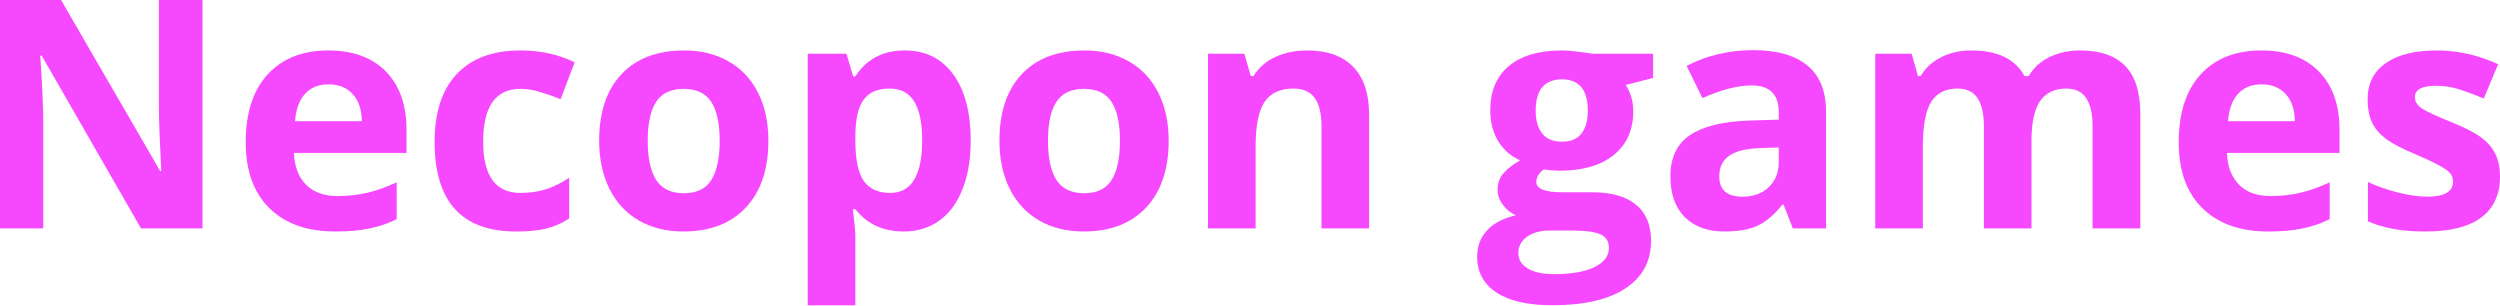
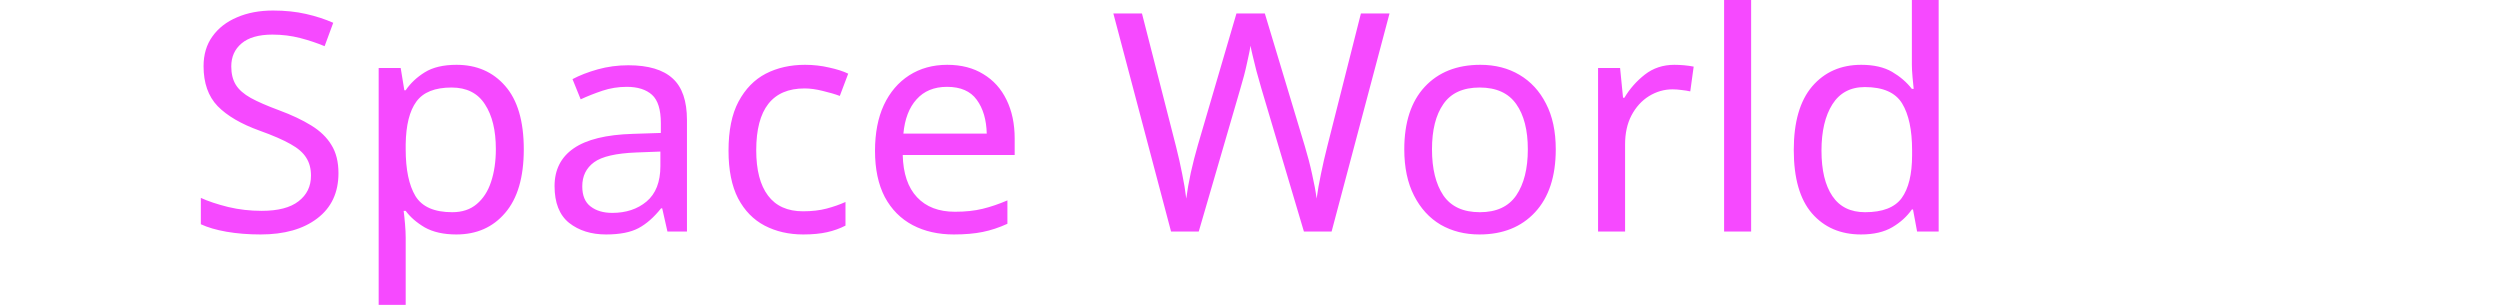
- <svg xmlns="http://www.w3.org/2000/svg" width="172" height="21" viewBox="0 0 172 21" fill="none">
-   <path d="M13.931 15.712H9.699L2.868 3.826H2.771C2.907 5.925 2.975 7.423 2.975 8.318V15.712H0V0H4.2L11.02 11.768H11.095C10.988 9.726 10.934 8.283 10.934 7.437V0H13.931V15.712Z" fill="#f649ff" />
-   <path d="M22.609 5.803C21.914 5.803 21.37 6.026 20.976 6.47C20.583 6.907 20.357 7.53 20.3 8.34H24.897C24.882 7.53 24.671 6.907 24.263 6.47C23.855 6.026 23.303 5.803 22.609 5.803ZM23.071 15.927C21.137 15.927 19.627 15.394 18.538 14.326C17.45 13.258 16.906 11.747 16.906 9.791C16.906 7.777 17.407 6.223 18.409 5.126C19.419 4.023 20.812 3.471 22.587 3.471C24.285 3.471 25.606 3.955 26.551 4.922C27.496 5.889 27.968 7.226 27.968 8.931V10.521H20.225C20.26 11.453 20.536 12.18 21.052 12.703C21.567 13.226 22.29 13.488 23.221 13.488C23.944 13.488 24.628 13.412 25.273 13.262C25.917 13.112 26.59 12.871 27.292 12.542V15.078C26.719 15.365 26.107 15.576 25.455 15.712C24.804 15.856 24.009 15.927 23.071 15.927Z" fill="#f649ff" />
-   <path d="M35.508 15.927C31.771 15.927 29.902 13.875 29.902 9.769C29.902 7.727 30.41 6.169 31.427 5.094C32.444 4.012 33.901 3.471 35.798 3.471C37.188 3.471 38.434 3.744 39.536 4.288L38.569 6.824C38.054 6.617 37.574 6.448 37.13 6.319C36.686 6.183 36.242 6.115 35.798 6.115C34.094 6.115 33.242 7.326 33.242 9.748C33.242 12.098 34.094 13.273 35.798 13.273C36.428 13.273 37.012 13.19 37.549 13.026C38.086 12.854 38.623 12.588 39.16 12.23V15.035C38.63 15.372 38.093 15.605 37.549 15.734C37.012 15.863 36.332 15.927 35.508 15.927Z" fill="#f649ff" />
-   <path d="M44.563 9.683C44.563 10.873 44.756 11.772 45.143 12.381C45.537 12.99 46.174 13.294 47.055 13.294C47.928 13.294 48.555 12.993 48.934 12.392C49.321 11.783 49.514 10.88 49.514 9.683C49.514 8.494 49.321 7.602 48.934 7.007C48.547 6.412 47.914 6.115 47.033 6.115C46.16 6.115 45.529 6.412 45.143 7.007C44.756 7.595 44.563 8.487 44.563 9.683ZM52.865 9.683C52.865 11.639 52.35 13.169 51.319 14.272C50.288 15.376 48.852 15.927 47.012 15.927C45.859 15.927 44.842 15.677 43.961 15.175C43.081 14.666 42.404 13.939 41.931 12.993C41.459 12.048 41.222 10.944 41.222 9.683C41.222 7.72 41.734 6.194 42.758 5.105C43.782 4.016 45.221 3.471 47.076 3.471C48.229 3.471 49.246 3.722 50.126 4.224C51.007 4.725 51.684 5.445 52.156 6.384C52.629 7.322 52.865 8.422 52.865 9.683Z" fill="#f649ff" />
-   <path d="M62.167 15.927C60.756 15.927 59.65 15.415 58.848 14.39H58.676C58.791 15.394 58.848 15.974 58.848 16.131V21H55.572V3.697H58.236L58.697 5.255H58.848C59.614 4.066 60.749 3.471 62.252 3.471C63.67 3.471 64.78 4.019 65.582 5.116C66.384 6.212 66.785 7.734 66.785 9.683C66.785 10.966 66.595 12.08 66.216 13.026C65.844 13.971 65.31 14.691 64.615 15.186C63.921 15.68 63.105 15.927 62.167 15.927ZM61.2 6.094C60.391 6.094 59.8 6.344 59.428 6.846C59.055 7.34 58.862 8.161 58.848 9.307V9.662C58.848 10.951 59.038 11.876 59.417 12.434C59.804 12.993 60.412 13.273 61.243 13.273C62.711 13.273 63.445 12.062 63.445 9.64C63.445 8.458 63.262 7.573 62.897 6.986C62.539 6.391 61.973 6.094 61.2 6.094Z" fill="#f649ff" />
-   <path d="M72.102 9.683C72.102 10.873 72.295 11.772 72.682 12.381C73.076 12.99 73.713 13.294 74.594 13.294C75.467 13.294 76.094 12.993 76.473 12.392C76.86 11.783 77.053 10.88 77.053 9.683C77.053 8.494 76.86 7.602 76.473 7.007C76.086 6.412 75.453 6.115 74.572 6.115C73.698 6.115 73.068 6.412 72.682 7.007C72.295 7.595 72.102 8.487 72.102 9.683ZM80.404 9.683C80.404 11.639 79.889 13.169 78.858 14.272C77.826 15.376 76.391 15.927 74.55 15.927C73.398 15.927 72.381 15.677 71.5 15.175C70.62 14.666 69.943 13.939 69.47 12.993C68.998 12.048 68.761 10.944 68.761 9.683C68.761 7.72 69.273 6.194 70.297 5.105C71.321 4.016 72.76 3.471 74.615 3.471C75.768 3.471 76.785 3.722 77.665 4.224C78.546 4.725 79.223 5.445 79.695 6.384C80.168 7.322 80.404 8.422 80.404 9.683Z" fill="#f649ff" />
-   <path d="M94.195 15.712H90.919V8.694C90.919 7.828 90.765 7.179 90.457 6.749C90.15 6.312 89.659 6.094 88.986 6.094C88.069 6.094 87.407 6.402 86.999 7.018C86.591 7.627 86.387 8.641 86.387 10.059V15.712H83.111V3.697H85.613L86.054 5.234H86.236C86.602 4.654 87.103 4.216 87.74 3.923C88.384 3.622 89.115 3.471 89.931 3.471C91.327 3.471 92.387 3.851 93.11 4.611C93.834 5.363 94.195 6.452 94.195 7.878V15.712Z" fill="#f649ff" />
-   <path d="M113.732 3.697V5.363L111.853 5.846C112.196 6.384 112.368 6.986 112.368 7.652C112.368 8.942 111.917 9.948 111.015 10.672C110.12 11.388 108.874 11.747 107.277 11.747L106.686 11.714L106.203 11.661C105.867 11.919 105.698 12.205 105.698 12.521C105.698 12.993 106.3 13.23 107.503 13.23H109.543C110.861 13.23 111.863 13.513 112.551 14.079C113.245 14.645 113.593 15.476 113.593 16.572C113.593 17.977 113.005 19.066 111.831 19.839C110.664 20.613 108.985 21 106.794 21C105.118 21 103.837 20.706 102.949 20.119C102.068 19.538 101.628 18.722 101.628 17.668C101.628 16.945 101.853 16.339 102.304 15.852C102.755 15.365 103.418 15.017 104.291 14.81C103.955 14.666 103.661 14.434 103.411 14.111C103.16 13.781 103.035 13.434 103.035 13.069C103.035 12.61 103.167 12.23 103.432 11.929C103.697 11.621 104.08 11.32 104.581 11.027C103.951 10.754 103.45 10.317 103.078 9.715C102.712 9.114 102.53 8.404 102.53 7.588C102.53 6.276 102.956 5.263 103.808 4.546C104.66 3.83 105.877 3.471 107.46 3.471C107.796 3.471 108.194 3.504 108.652 3.568C109.117 3.625 109.415 3.668 109.543 3.697H113.732ZM104.463 17.41C104.463 17.862 104.678 18.216 105.108 18.474C105.544 18.732 106.153 18.861 106.933 18.861C108.108 18.861 109.028 18.7 109.694 18.378C110.36 18.055 110.693 17.615 110.693 17.056C110.693 16.604 110.496 16.293 110.102 16.121C109.708 15.949 109.099 15.863 108.276 15.863H106.579C105.978 15.863 105.473 16.003 105.065 16.282C104.664 16.569 104.463 16.945 104.463 17.41ZM105.655 7.63C105.655 8.283 105.802 8.798 106.096 9.178C106.396 9.558 106.851 9.748 107.46 9.748C108.076 9.748 108.527 9.558 108.813 9.178C109.099 8.798 109.243 8.283 109.243 7.63C109.243 6.183 108.648 5.46 107.46 5.46C106.257 5.46 105.655 6.183 105.655 7.63Z" fill="#f649ff" />
-   <path d="M123.345 15.712L122.711 14.079H122.625C122.074 14.774 121.505 15.257 120.918 15.53C120.338 15.795 119.579 15.927 118.641 15.927C117.488 15.927 116.578 15.598 115.913 14.939C115.254 14.279 114.924 13.341 114.924 12.123C114.924 10.848 115.368 9.909 116.256 9.307C117.151 8.698 118.497 8.361 120.295 8.297L122.378 8.232V7.706C122.378 6.488 121.755 5.879 120.51 5.879C119.55 5.879 118.422 6.169 117.126 6.749L116.041 4.535C117.423 3.812 118.956 3.45 120.638 3.45C122.25 3.45 123.485 3.801 124.344 4.503C125.203 5.205 125.633 6.273 125.633 7.706V15.712H123.345ZM122.378 10.145L121.111 10.188C120.159 10.217 119.45 10.389 118.984 10.704C118.519 11.019 118.286 11.499 118.286 12.144C118.286 13.069 118.816 13.531 119.876 13.531C120.635 13.531 121.24 13.312 121.691 12.875C122.149 12.438 122.378 11.858 122.378 11.134V10.145Z" fill="#f649ff" />
-   <path d="M139.767 15.712H136.492V8.694C136.492 7.828 136.345 7.179 136.051 6.749C135.765 6.312 135.31 6.094 134.687 6.094C133.849 6.094 133.241 6.402 132.861 7.018C132.482 7.634 132.292 8.648 132.292 10.059V15.712H129.016V3.697H131.519L131.959 5.234H132.142C132.464 4.682 132.929 4.252 133.538 3.944C134.147 3.629 134.845 3.471 135.632 3.471C137.43 3.471 138.647 4.059 139.284 5.234H139.574C139.896 4.675 140.369 4.242 140.992 3.933C141.622 3.625 142.331 3.471 143.119 3.471C144.479 3.471 145.507 3.822 146.201 4.525C146.903 5.22 147.254 6.337 147.254 7.878V15.712H143.967V8.694C143.967 7.828 143.82 7.179 143.527 6.749C143.24 6.312 142.786 6.094 142.163 6.094C141.361 6.094 140.759 6.38 140.358 6.953C139.964 7.527 139.767 8.437 139.767 9.683V15.712Z" fill="#f649ff" />
-   <path d="M155.599 5.803C154.905 5.803 154.36 6.026 153.967 6.47C153.573 6.907 153.347 7.53 153.29 8.34H157.887C157.873 7.53 157.661 6.907 157.253 6.47C156.845 6.026 156.294 5.803 155.599 5.803ZM156.061 15.927C154.128 15.927 152.617 15.394 151.528 14.326C150.44 13.258 149.896 11.747 149.896 9.791C149.896 7.777 150.397 6.223 151.4 5.126C152.409 4.023 153.802 3.471 155.578 3.471C157.275 3.471 158.596 3.955 159.541 4.922C160.486 5.889 160.959 7.226 160.959 8.931V10.521H153.215C153.25 11.453 153.526 12.18 154.042 12.703C154.557 13.226 155.28 13.488 156.211 13.488C156.935 13.488 157.618 13.412 158.263 13.262C158.907 13.112 159.58 12.871 160.282 12.542V15.078C159.709 15.365 159.097 15.576 158.445 15.712C157.794 15.856 156.999 15.927 156.061 15.927Z" fill="#f649ff" />
-   <path d="M172 12.144C172 13.377 171.57 14.315 170.711 14.96C169.859 15.605 168.581 15.927 166.877 15.927C166.003 15.927 165.258 15.866 164.643 15.745C164.027 15.63 163.45 15.458 162.913 15.229V12.521C163.522 12.807 164.206 13.047 164.965 13.241C165.731 13.434 166.404 13.531 166.984 13.531C168.173 13.531 168.767 13.187 168.767 12.499C168.767 12.241 168.688 12.033 168.531 11.876C168.373 11.711 168.101 11.528 167.715 11.328C167.328 11.12 166.812 10.88 166.168 10.607C165.244 10.221 164.564 9.862 164.127 9.533C163.698 9.203 163.382 8.827 163.182 8.404C162.989 7.974 162.892 7.448 162.892 6.824C162.892 5.757 163.304 4.933 164.127 4.353C164.958 3.765 166.132 3.471 167.65 3.471C169.096 3.471 170.503 3.787 171.871 4.417L170.883 6.781C170.282 6.524 169.719 6.312 169.197 6.147C168.674 5.983 168.141 5.9 167.596 5.9C166.63 5.9 166.146 6.162 166.146 6.685C166.146 6.979 166.3 7.233 166.608 7.448C166.923 7.663 167.607 7.982 168.66 8.404C169.598 8.784 170.285 9.139 170.722 9.468C171.159 9.798 171.481 10.178 171.689 10.607C171.896 11.037 172 11.55 172 12.144Z" fill="#f649ff" />
+ <svg xmlns="http://www.w3.org/2000/svg" version="1.1" id="レイヤー_1" x="0px" y="0px" viewBox="0 0 172 21" style="enable-background:new 0 0 172 21;" xml:space="preserve">
+   <style type="text/css">
+ 	.st0{display:none;fill:#F649FF;}
+ 	.st1{fill:#F649FF;}
+ 	.st2{font-family:'Arial-Black';}
+ 	.st3{font-size:21px;}
+ </style>
+   <path class="st0" d="M13.9,15.7H9.7L2.9,3.8H2.8C2.9,5.9,3,7.4,3,8.3v7.4H0V0h4.2L11,11.8h0.1c-0.1-2-0.2-3.5-0.2-4.3V0h3V15.7z" />
+   <path class="st0" d="M22.6,5.8c-0.7,0-1.2,0.2-1.6,0.7c-0.4,0.4-0.6,1.1-0.7,1.9h4.6c0-0.8-0.2-1.4-0.6-1.9  C23.9,6,23.3,5.8,22.6,5.8z M23.1,15.9c-1.9,0-3.4-0.5-4.5-1.6s-1.6-2.6-1.6-4.5c0-2,0.5-3.6,1.5-4.7c1-1.1,2.4-1.7,4.2-1.7  c1.7,0,3,0.5,4,1.5c0.9,1,1.4,2.3,1.4,4v1.6h-7.7c0,0.9,0.3,1.7,0.8,2.2c0.5,0.5,1.2,0.8,2.2,0.8c0.7,0,1.4-0.1,2.1-0.2  c0.6-0.2,1.3-0.4,2-0.7v2.5c-0.6,0.3-1.2,0.5-1.8,0.6C24.8,15.9,24,15.9,23.1,15.9z" />
+   <path class="st0" d="M35.5,15.9c-3.7,0-5.6-2.1-5.6-6.2c0-2,0.5-3.6,1.5-4.7c1-1.1,2.5-1.6,4.4-1.6c1.4,0,2.6,0.3,3.7,0.8l-1,2.5  c-0.5-0.2-1-0.4-1.4-0.5c-0.4-0.1-0.9-0.2-1.3-0.2c-1.7,0-2.6,1.2-2.6,3.6c0,2.4,0.9,3.5,2.6,3.5c0.6,0,1.2-0.1,1.8-0.2  c0.5-0.2,1.1-0.4,1.6-0.8V15c-0.5,0.3-1.1,0.6-1.6,0.7C37,15.9,36.3,15.9,35.5,15.9z" />
+   <path class="st0" d="M44.6,9.7c0,1.2,0.2,2.1,0.6,2.7c0.4,0.6,1,0.9,1.9,0.9c0.9,0,1.5-0.3,1.9-0.9c0.4-0.6,0.6-1.5,0.6-2.7  c0-1.2-0.2-2.1-0.6-2.7c-0.4-0.6-1-0.9-1.9-0.9c-0.9,0-1.5,0.3-1.9,0.9C44.8,7.6,44.6,8.5,44.6,9.7z M52.9,9.7c0,2-0.5,3.5-1.5,4.6  c-1,1.1-2.5,1.7-4.3,1.7c-1.2,0-2.2-0.3-3.1-0.8c-0.9-0.5-1.6-1.2-2-2.2c-0.5-0.9-0.7-2-0.7-3.3c0-2,0.5-3.5,1.5-4.6  c1-1.1,2.5-1.6,4.3-1.6c1.2,0,2.2,0.3,3.1,0.8c0.9,0.5,1.6,1.2,2,2.2C52.6,7.3,52.9,8.4,52.9,9.7z" />
+   <path class="st0" d="M62.2,15.9c-1.4,0-2.5-0.5-3.3-1.5h-0.2c0.1,1,0.2,1.6,0.2,1.7V21h-3.3V3.7h2.7l0.5,1.6h0.2  c0.8-1.2,1.9-1.8,3.4-1.8c1.4,0,2.5,0.5,3.3,1.6c0.8,1.1,1.2,2.6,1.2,4.6c0,1.3-0.2,2.4-0.6,3.3c-0.4,0.9-0.9,1.7-1.6,2.2  C63.9,15.7,63.1,15.9,62.2,15.9z M61.2,6.1c-0.8,0-1.4,0.3-1.8,0.8c-0.4,0.5-0.6,1.3-0.6,2.5v0.4c0,1.3,0.2,2.2,0.6,2.8  c0.4,0.6,1,0.8,1.8,0.8c1.5,0,2.2-1.2,2.2-3.6c0-1.2-0.2-2.1-0.5-2.7C62.5,6.4,62,6.1,61.2,6.1z" />
+   <path class="st0" d="M72.1,9.7c0,1.2,0.2,2.1,0.6,2.7c0.4,0.6,1,0.9,1.9,0.9c0.9,0,1.5-0.3,1.9-0.9c0.4-0.6,0.6-1.5,0.6-2.7  c0-1.2-0.2-2.1-0.6-2.7c-0.4-0.6-1-0.9-1.9-0.9c-0.9,0-1.5,0.3-1.9,0.9C72.3,7.6,72.1,8.5,72.1,9.7z M80.4,9.7c0,2-0.5,3.5-1.5,4.6  c-1,1.1-2.5,1.7-4.3,1.7c-1.2,0-2.2-0.3-3.1-0.8c-0.9-0.5-1.6-1.2-2-2.2c-0.5-0.9-0.7-2-0.7-3.3c0-2,0.5-3.5,1.5-4.6  c1-1.1,2.5-1.6,4.3-1.6c1.2,0,2.2,0.3,3.1,0.8c0.9,0.5,1.6,1.2,2,2.2C80.2,7.3,80.4,8.4,80.4,9.7z" />
+   <path class="st0" d="M94.2,15.7h-3.3v-7c0-0.9-0.2-1.5-0.5-1.9c-0.3-0.4-0.8-0.7-1.5-0.7c-0.9,0-1.6,0.3-2,0.9  c-0.4,0.6-0.6,1.6-0.6,3v5.7h-3.3v-12h2.5l0.4,1.5h0.2c0.4-0.6,0.9-1,1.5-1.3c0.6-0.3,1.4-0.5,2.2-0.5c1.4,0,2.5,0.4,3.2,1.1  c0.7,0.8,1.1,1.8,1.1,3.3V15.7z" />
+   <path class="st0" d="M113.7,3.7v1.7l-1.9,0.5c0.3,0.5,0.5,1.1,0.5,1.8c0,1.3-0.5,2.3-1.4,3c-0.9,0.7-2.1,1.1-3.7,1.1l-0.6,0  l-0.5-0.1c-0.3,0.3-0.5,0.5-0.5,0.9c0,0.5,0.6,0.7,1.8,0.7h2c1.3,0,2.3,0.3,3,0.8c0.7,0.6,1,1.4,1,2.5c0,1.4-0.6,2.5-1.8,3.3  c-1.2,0.8-2.8,1.2-5,1.2c-1.7,0-3-0.3-3.8-0.9c-0.9-0.6-1.3-1.4-1.3-2.5c0-0.7,0.2-1.3,0.7-1.8c0.5-0.5,1.1-0.8,2-1  c-0.3-0.1-0.6-0.4-0.9-0.7c-0.3-0.3-0.4-0.7-0.4-1c0-0.5,0.1-0.8,0.4-1.1c0.3-0.3,0.6-0.6,1.1-0.9c-0.6-0.3-1.1-0.7-1.5-1.3  c-0.4-0.6-0.5-1.3-0.5-2.1c0-1.3,0.4-2.3,1.3-3c0.9-0.7,2.1-1.1,3.7-1.1c0.3,0,0.7,0,1.2,0.1c0.5,0.1,0.8,0.1,0.9,0.1H113.7z   M104.5,17.4c0,0.5,0.2,0.8,0.6,1.1c0.4,0.3,1,0.4,1.8,0.4c1.2,0,2.1-0.2,2.8-0.5c0.7-0.3,1-0.8,1-1.3c0-0.5-0.2-0.8-0.6-0.9  c-0.4-0.2-1-0.3-1.8-0.3h-1.7c-0.6,0-1.1,0.1-1.5,0.4C104.7,16.6,104.5,16.9,104.5,17.4z M105.7,7.6c0,0.7,0.1,1.2,0.4,1.5  c0.3,0.4,0.8,0.6,1.4,0.6c0.6,0,1.1-0.2,1.4-0.6c0.3-0.4,0.4-0.9,0.4-1.5c0-1.4-0.6-2.2-1.8-2.2C106.3,5.5,105.7,6.2,105.7,7.6z" />
+   <path class="st0" d="M123.3,15.7l-0.6-1.6h-0.1c-0.6,0.7-1.1,1.2-1.7,1.5c-0.6,0.3-1.3,0.4-2.3,0.4c-1.2,0-2.1-0.3-2.7-1  c-0.7-0.7-1-1.6-1-2.8c0-1.3,0.4-2.2,1.3-2.8c0.9-0.6,2.2-0.9,4-1l2.1-0.1V7.7c0-1.2-0.6-1.8-1.9-1.8c-1,0-2.1,0.3-3.4,0.9L116,4.5  c1.4-0.7,2.9-1.1,4.6-1.1c1.6,0,2.8,0.4,3.7,1.1s1.3,1.8,1.3,3.2v8H123.3z M122.4,10.1l-1.3,0c-1,0-1.7,0.2-2.1,0.5  c-0.5,0.3-0.7,0.8-0.7,1.4c0,0.9,0.5,1.4,1.6,1.4c0.8,0,1.4-0.2,1.8-0.7c0.5-0.4,0.7-1,0.7-1.7V10.1z" />
+   <path class="st0" d="M139.8,15.7h-3.3v-7c0-0.9-0.1-1.5-0.4-1.9c-0.3-0.4-0.7-0.7-1.4-0.7c-0.8,0-1.4,0.3-1.8,0.9  c-0.4,0.6-0.6,1.6-0.6,3v5.7H129v-12h2.5l0.4,1.5h0.2c0.3-0.6,0.8-1,1.4-1.3c0.6-0.3,1.3-0.5,2.1-0.5c1.8,0,3,0.6,3.7,1.8h0.3  c0.3-0.6,0.8-1,1.4-1.3c0.6-0.3,1.3-0.5,2.1-0.5c1.4,0,2.4,0.4,3.1,1.1c0.7,0.7,1.1,1.8,1.1,3.4v7.8H144v-7c0-0.9-0.1-1.5-0.4-1.9  c-0.3-0.4-0.7-0.7-1.4-0.7c-0.8,0-1.4,0.3-1.8,0.9c-0.4,0.6-0.6,1.5-0.6,2.7V15.7z" />
+   <path class="st0" d="M155.6,5.8c-0.7,0-1.2,0.2-1.6,0.7c-0.4,0.4-0.6,1.1-0.7,1.9h4.6c0-0.8-0.2-1.4-0.6-1.9  C156.8,6,156.3,5.8,155.6,5.8z M156.1,15.9c-1.9,0-3.4-0.5-4.5-1.6c-1.1-1.1-1.6-2.6-1.6-4.5c0-2,0.5-3.6,1.5-4.7  c1-1.1,2.4-1.7,4.2-1.7c1.7,0,3,0.5,4,1.5c0.9,1,1.4,2.3,1.4,4v1.6h-7.7c0,0.9,0.3,1.7,0.8,2.2c0.5,0.5,1.2,0.8,2.2,0.8  c0.7,0,1.4-0.1,2.1-0.2c0.6-0.2,1.3-0.4,2-0.7v2.5c-0.6,0.3-1.2,0.5-1.8,0.6C157.8,15.9,157,15.9,156.1,15.9z" />
+   <path class="st0" d="M172,12.1c0,1.2-0.4,2.2-1.3,2.8c-0.9,0.6-2.1,1-3.8,1c-0.9,0-1.6-0.1-2.2-0.2c-0.6-0.1-1.2-0.3-1.7-0.5v-2.7  c0.6,0.3,1.3,0.5,2.1,0.7c0.8,0.2,1.4,0.3,2,0.3c1.2,0,1.8-0.3,1.8-1c0-0.3-0.1-0.5-0.2-0.6c-0.2-0.2-0.4-0.3-0.8-0.5  c-0.4-0.2-0.9-0.4-1.5-0.7c-0.9-0.4-1.6-0.7-2-1.1c-0.4-0.3-0.7-0.7-0.9-1.1c-0.2-0.4-0.3-1-0.3-1.6c0-1.1,0.4-1.9,1.2-2.5  c0.8-0.6,2-0.9,3.5-0.9c1.4,0,2.9,0.3,4.2,0.9l-1,2.4c-0.6-0.3-1.2-0.5-1.7-0.6c-0.5-0.2-1.1-0.2-1.6-0.2c-1,0-1.4,0.3-1.4,0.8  c0,0.3,0.2,0.5,0.5,0.8c0.3,0.2,1,0.5,2.1,1c0.9,0.4,1.6,0.7,2.1,1.1c0.4,0.3,0.8,0.7,1,1.1C171.9,11,172,11.5,172,12.1z" />
+   <text transform="matrix(1 0 0 1 12.7396 15.9278)" class="st1 st2 st3">Space World</text>
</svg>
